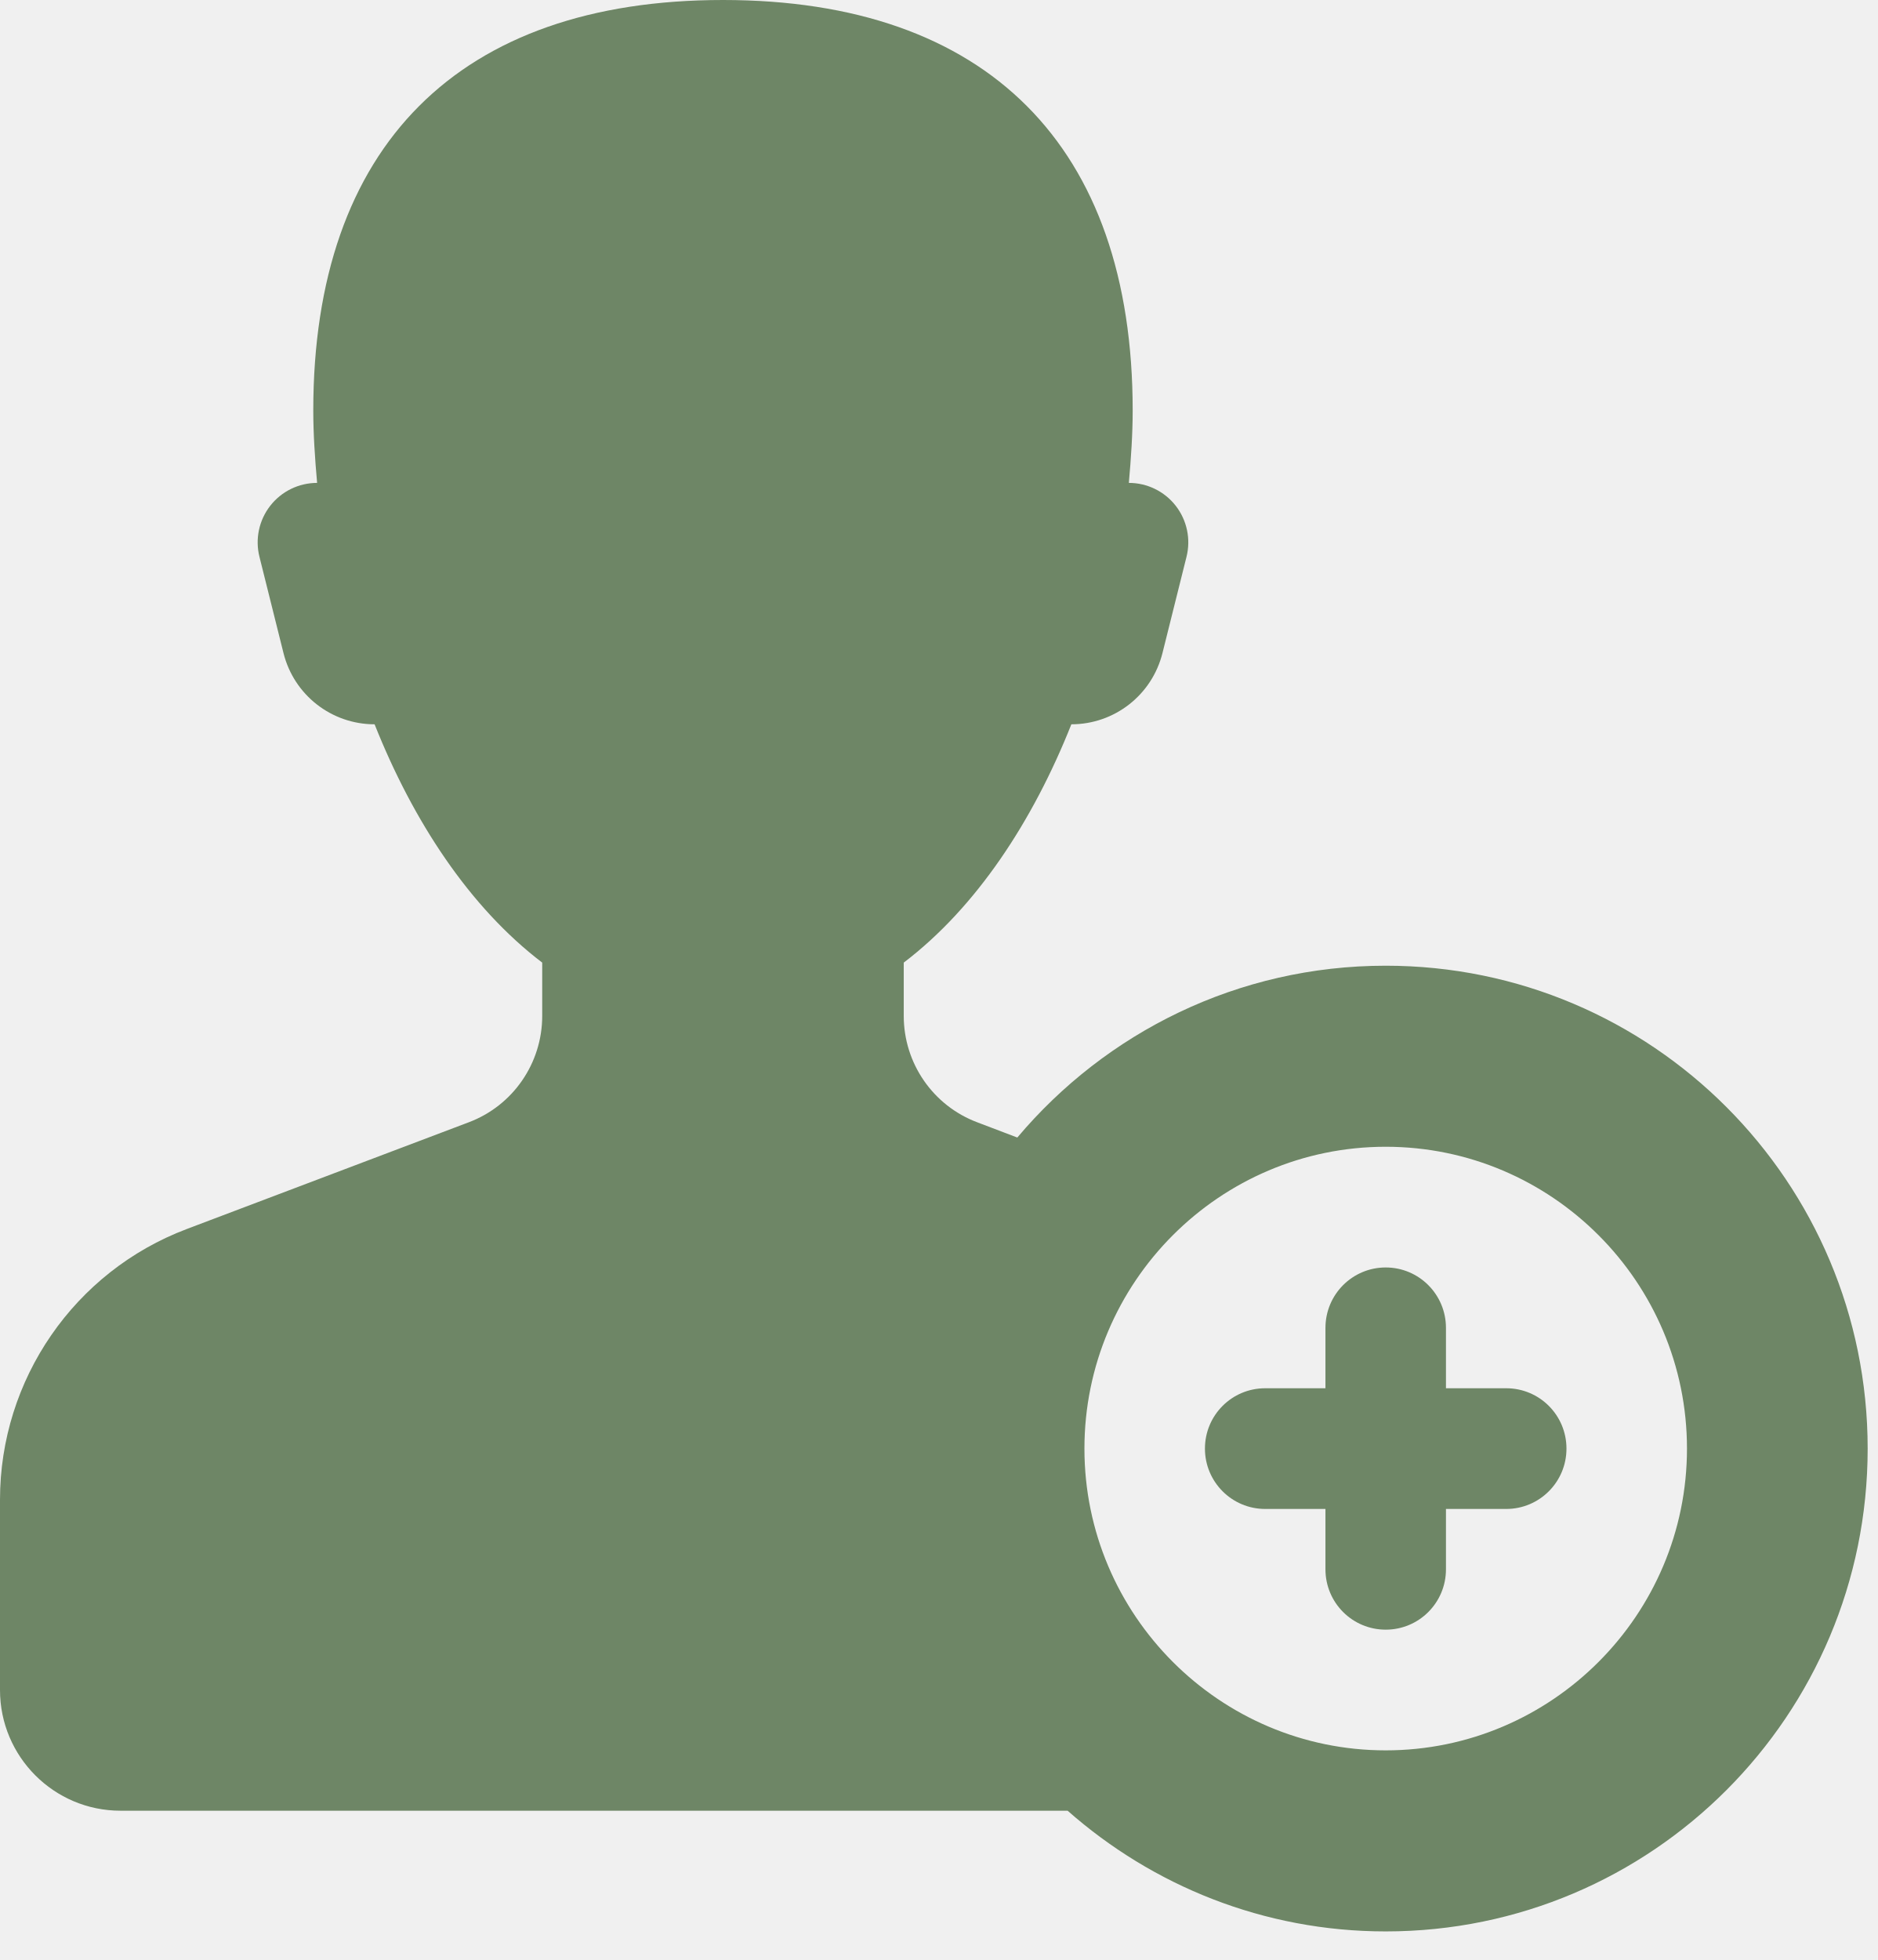
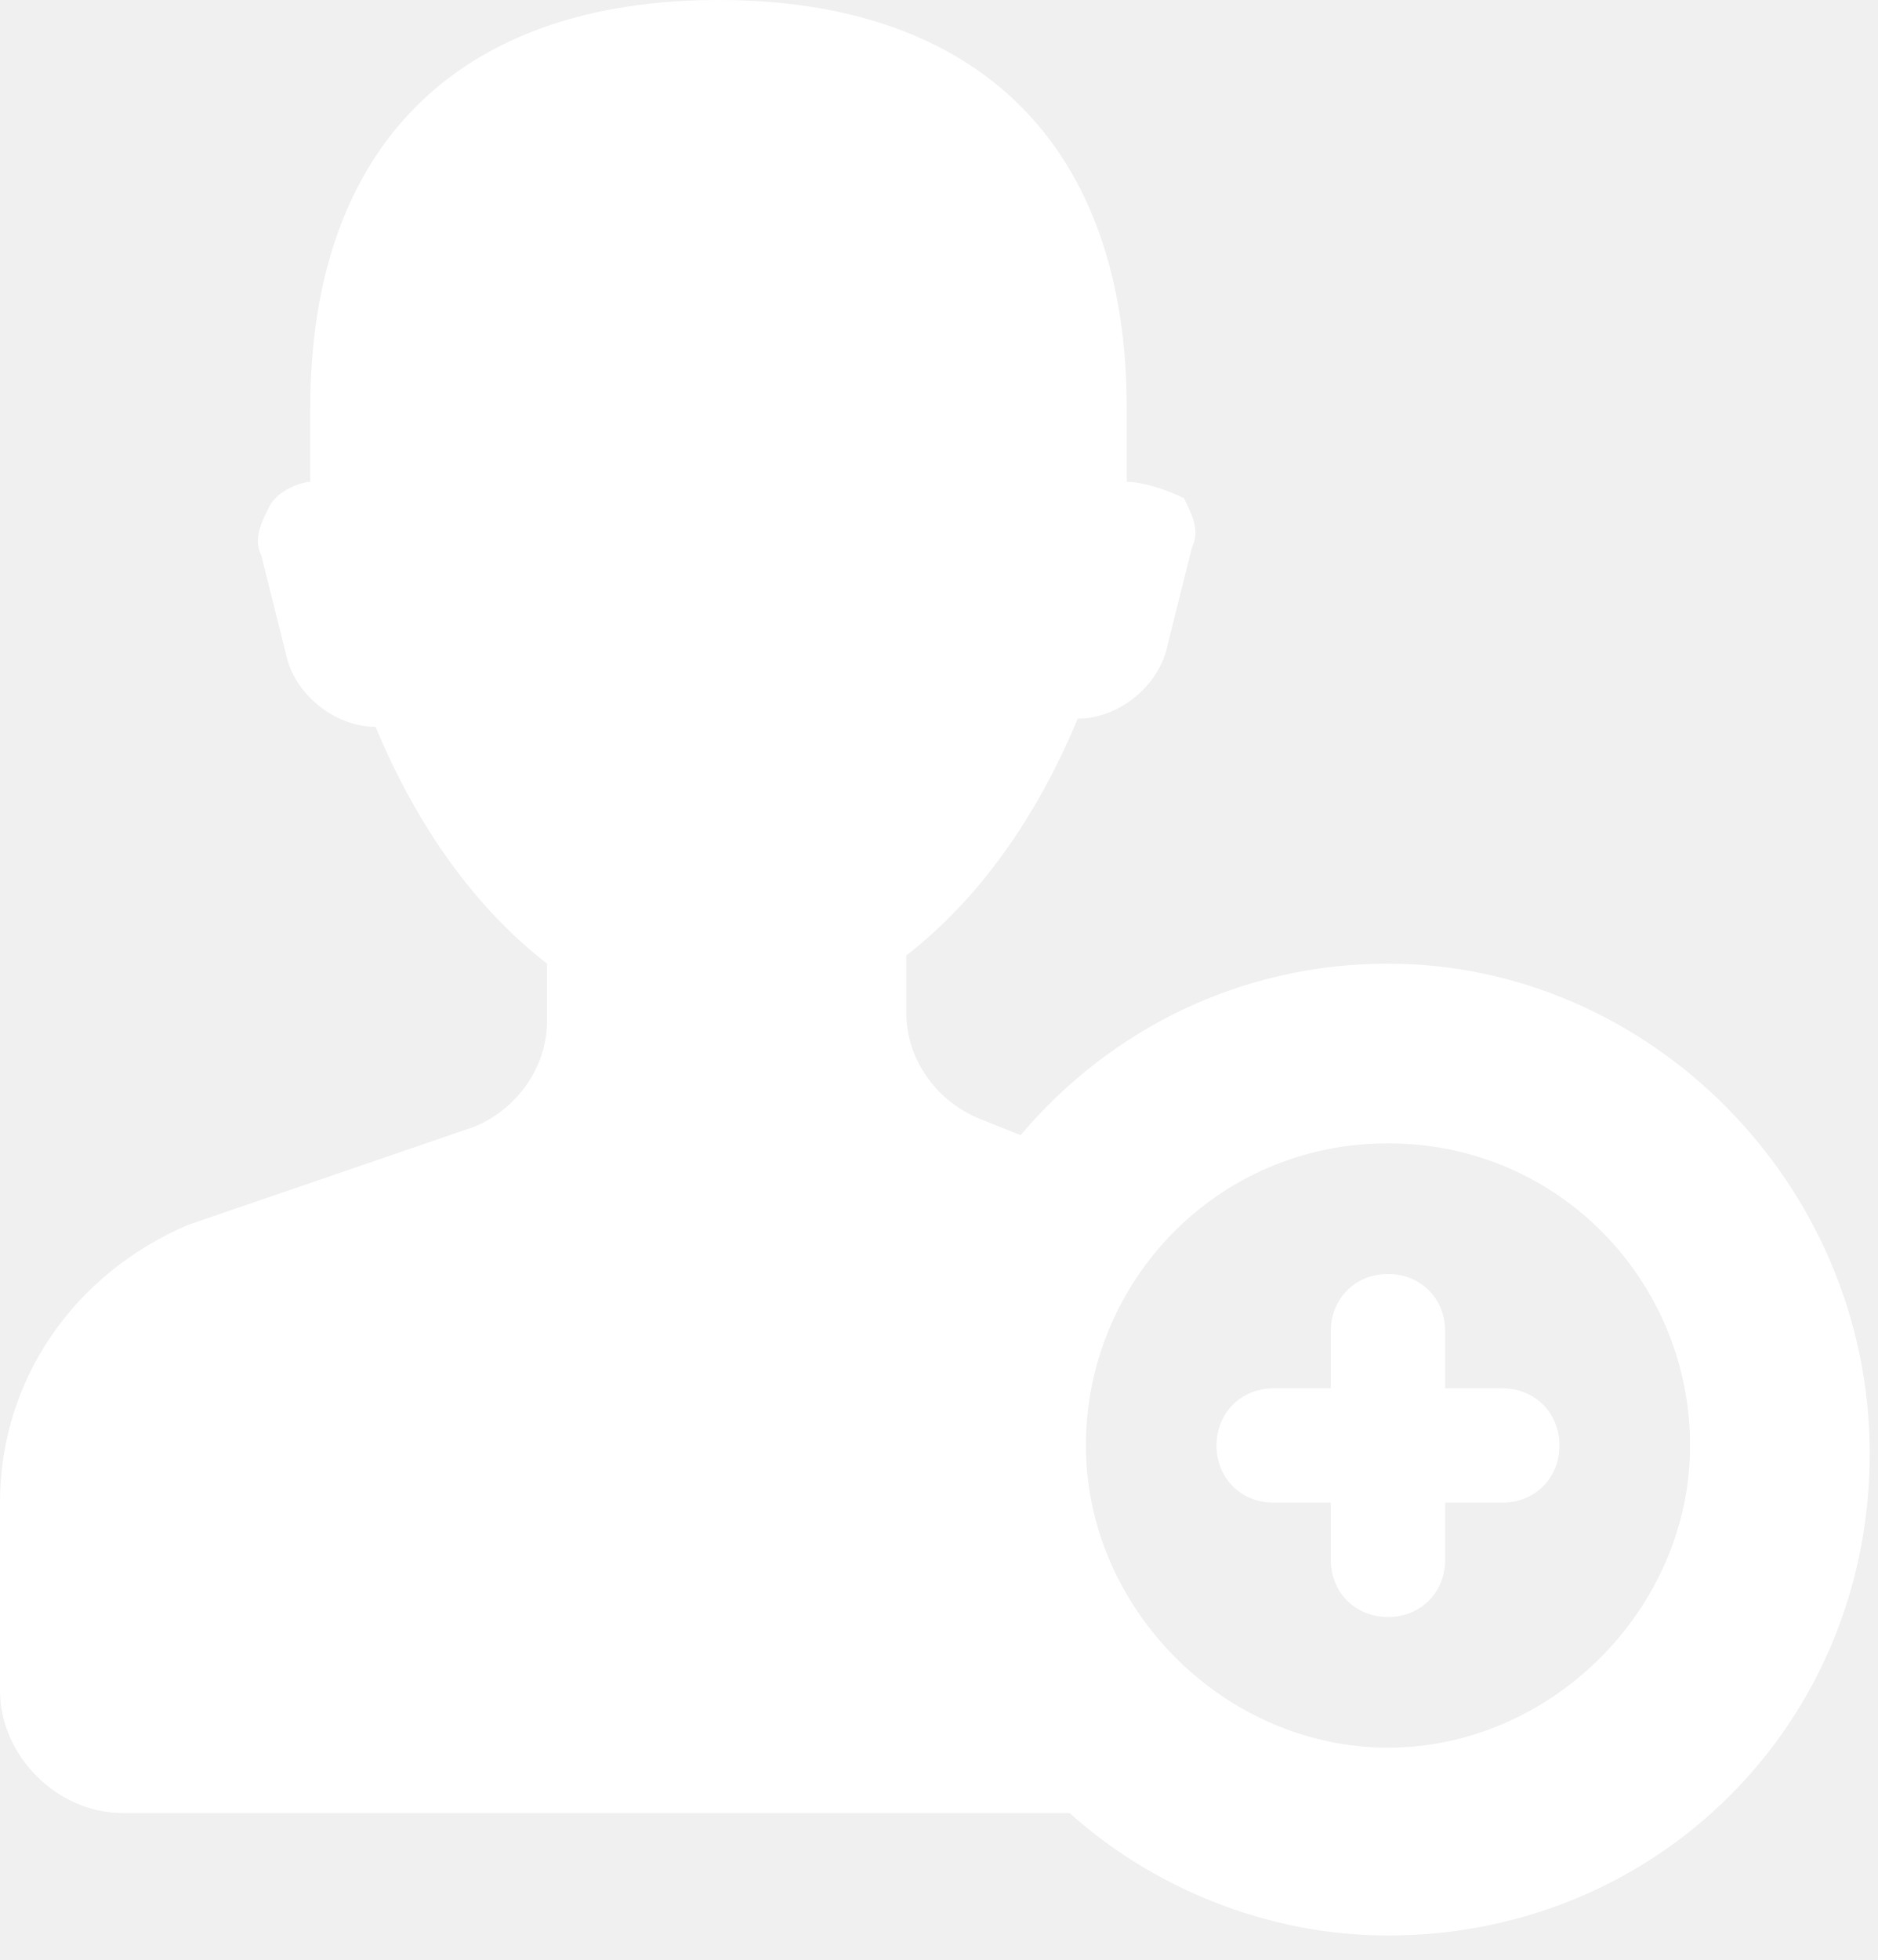
- <svg xmlns="http://www.w3.org/2000/svg" width="23px" height="24px" viewBox="0 0 23 24" version="1.1">
-   <defs />
-   <g id="Ventas-in-situ" stroke="none" stroke-width="1" fill="none" fill-rule="evenodd">
-     <g id="Artboard" transform="translate(-162, -177)" fill="#6E8666">
+ <svg xmlns="http://www.w3.org/2000/svg" version="1.1" id="Capa_1" x="0px" y="0px" viewBox="0 0 23 24" style="enable-background:new 0 0 23 24;" xml:space="preserve">
+   <style type="text/css">
+ 	.st0{fill:#FFFFFF;}
+ </style>
+   <g id="Ventas-in-situ">
+     <g id="Artboard" transform="translate(-162, -177)">
      <g id="Page-1-Copy-7" transform="translate(162, 177)">
-         <path d="M17.71,16.999 L17.71,16.26 C17.71,15.851 17.38,15.52 16.972,15.52 C16.564,15.52 16.234,15.851 16.234,16.26 L16.234,16.999 L15.496,16.999 C15.088,16.999 14.758,17.329 14.758,17.738 C14.758,18.146 15.088,18.477 15.496,18.477 L16.234,18.477 L16.234,19.216 C16.234,19.625 16.564,19.955 16.972,19.955 C17.38,19.955 17.71,19.625 17.71,19.216 L17.71,18.477 L18.448,18.477 C18.856,18.477 19.186,18.146 19.186,17.738 C19.186,17.329 18.856,16.999 18.448,16.999 L17.71,16.999 Z" id="Fill-1" />
-         <path d="M16.972,21.433 C14.938,21.433 13.282,19.775 13.282,17.738 C13.282,15.7 14.938,14.042 16.972,14.042 C19.006,14.042 20.662,15.7 20.662,17.738 C20.662,19.775 19.006,21.433 16.972,21.433 M16.972,11.825 C15.161,11.825 13.544,12.643 12.46,13.929 L11.968,13.742 C11.427,13.538 11.069,13.019 11.069,12.44 L11.069,11.787 C11.959,11.11 12.651,10.054 13.122,8.869 C13.65,8.869 14.11,8.51 14.238,7.996 L14.532,6.819 C14.587,6.601 14.538,6.37 14.4,6.193 C14.262,6.016 14.05,5.913 13.826,5.913 C13.853,5.612 13.873,5.313 13.873,5.026 C13.873,1.787 12.089,0 8.855,0 C5.621,0 3.837,1.787 3.837,5.026 C3.837,5.313 3.857,5.612 3.884,5.913 C3.66,5.913 3.448,6.016 3.31,6.193 C3.172,6.37 3.123,6.601 3.178,6.819 L3.472,7.996 C3.6,8.51 4.06,8.869 4.588,8.869 C5.059,10.054 5.751,11.11 6.641,11.787 L6.641,12.44 C6.641,13.019 6.283,13.538 5.742,13.742 L2.288,15.049 C0.911,15.569 0,16.891 0,18.364 L0,20.694 C0,21.51 0.661,22.172 1.476,22.172 L13.076,22.172 C14.116,23.089 15.477,23.65 16.972,23.65 C20.233,23.65 22.875,21.004 22.875,17.738 C22.875,14.472 20.233,11.825 16.972,11.825" id="Fill-3" />
+         <path id="Fill-1" class="st0" d="M17.7,17v-0.7c0-0.4-0.3-0.7-0.7-0.7s-0.7,0.3-0.7,0.7V17h-0.7c-0.4,0-0.7,0.3-0.7,0.7     c0,0.4,0.3,0.7,0.7,0.7h0.7v0.7c0,0.4,0.3,0.7,0.7,0.7s0.7-0.3,0.7-0.7v-0.7h0.7c0.4,0,0.7-0.3,0.7-0.7c0-0.4-0.3-0.7-0.7-0.7     H17.7z" />
+         <path id="Fill-3" class="st0" d="M17,21.4c-2,0-3.7-1.7-3.7-3.7S14.9,14,17,14s3.7,1.7,3.7,3.7S19,21.4,17,21.4 M17,11.8     c-1.8,0-3.4,0.8-4.5,2.1L12,13.7c-0.5-0.2-0.9-0.7-0.9-1.3v-0.7c0.9-0.7,1.6-1.7,2.1-2.9c0.5,0,1-0.4,1.1-0.9l0.3-1.2     c0.1-0.2,0-0.4-0.1-0.6C14.3,6,14,5.9,13.8,5.9c0-0.3,0-0.6,0-0.9c0-3.2-1.8-5-5-5s-5,1.8-5,5c0,0.3,0,0.6,0,0.9     C3.7,5.9,3.4,6,3.3,6.2C3.2,6.4,3.1,6.6,3.2,6.8L3.5,8c0.1,0.5,0.6,0.9,1.1,0.9c0.5,1.2,1.2,2.2,2.1,2.9v0.7     c0,0.6-0.4,1.1-0.9,1.3L2.3,15C0.9,15.6,0,16.9,0,18.4v2.3c0,0.8,0.7,1.5,1.5,1.5h11.6c1,0.9,2.4,1.5,3.9,1.5     c3.3,0,5.9-2.6,5.9-5.9S20.2,11.8,17,11.8" />
      </g>
    </g>
  </g>
</svg>
